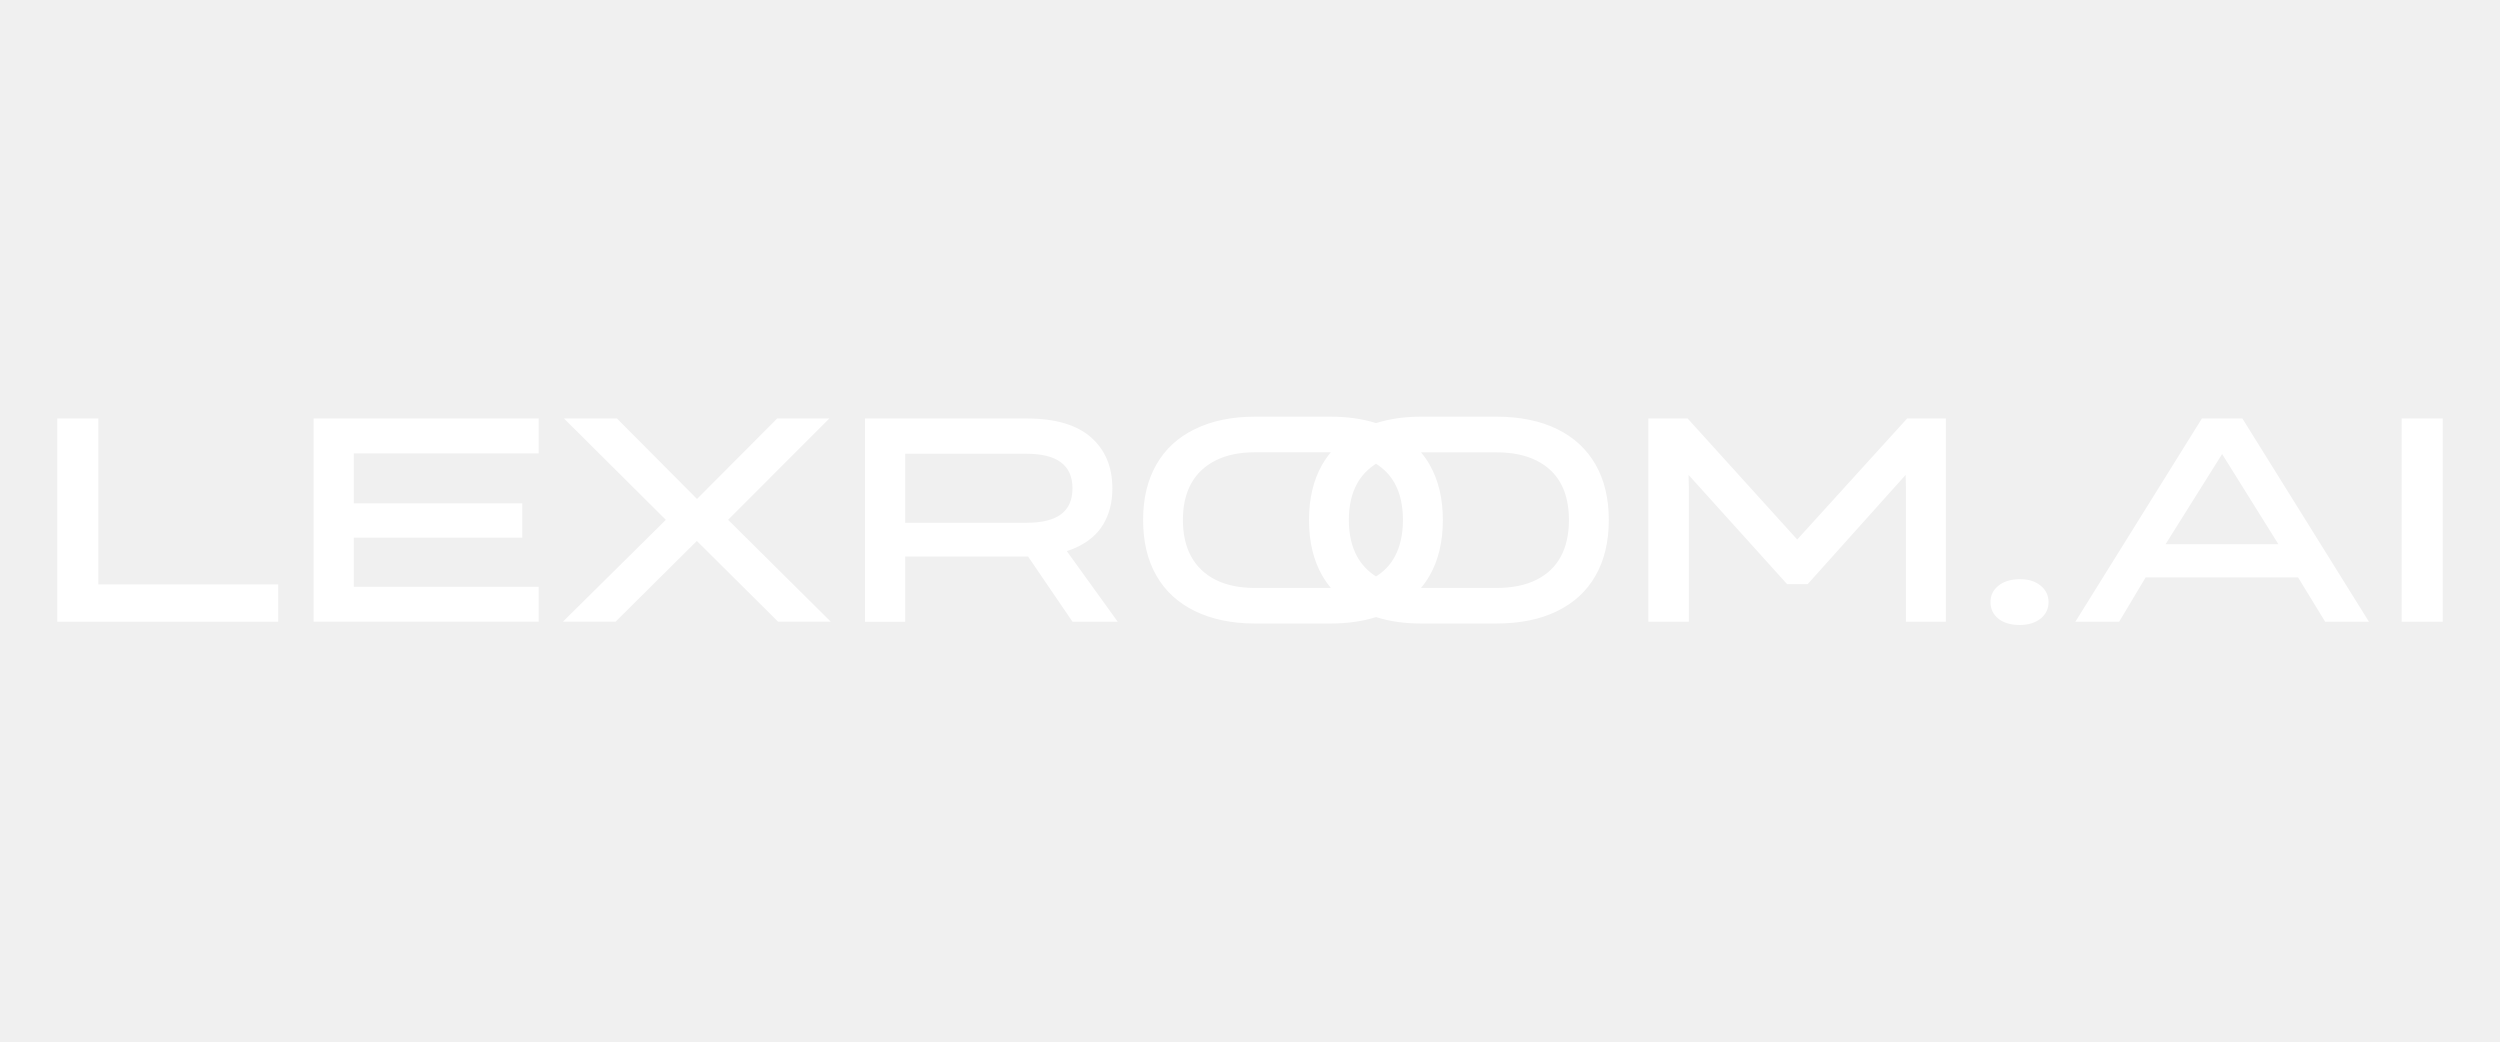
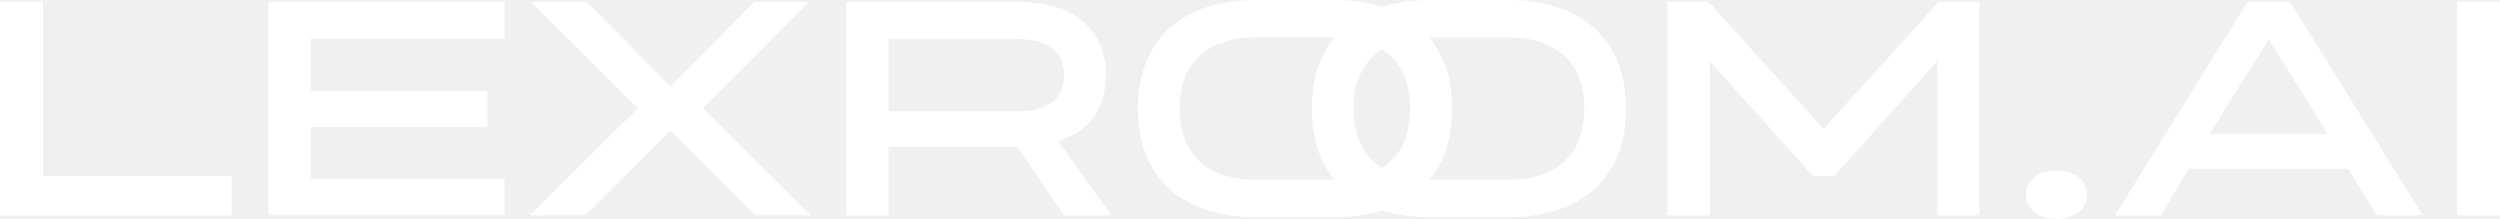
- <svg xmlns="http://www.w3.org/2000/svg" width="240" height="100" viewBox="0 0 240 100" fill="none">
-   <path fill-rule="evenodd" clip-rule="evenodd" d="M149.476 41.187C151.095 41.98 152.326 43.118 153.175 44.601C154.022 46.083 154.444 47.85 154.444 49.902V49.929C154.444 51.997 154.022 53.775 153.175 55.257C152.331 56.745 151.095 57.883 149.476 58.671C147.857 59.464 145.916 59.858 143.648 59.858H136.416C134.825 59.858 133.389 59.65 132.103 59.24C130.805 59.65 129.347 59.858 127.716 59.858H120.485C118.273 59.858 116.354 59.459 114.724 58.671C113.094 57.878 111.857 56.74 111.009 55.257C110.16 53.775 109.739 51.997 109.739 49.929V49.902C109.739 47.856 110.16 46.083 111.009 44.601C111.857 43.113 113.094 41.975 114.724 41.187C116.354 40.394 118.273 40 120.485 40H127.716C129.347 40 130.805 40.208 132.103 40.618C133.389 40.208 134.825 40 136.416 40H143.648C145.911 40 147.857 40.399 149.476 41.187ZM129.491 49.929C129.491 51.286 129.751 52.445 130.278 53.414C130.711 54.207 131.32 54.842 132.097 55.339C132.879 54.847 133.489 54.207 133.91 53.414C134.426 52.445 134.682 51.28 134.682 49.929V49.902C134.682 48.55 134.426 47.391 133.91 46.433C133.489 45.646 132.879 45.017 132.097 44.519C131.32 45.017 130.705 45.646 130.278 46.433C129.751 47.391 129.491 48.55 129.491 49.902V49.929ZM116.692 55.657C117.729 56.182 118.994 56.444 120.48 56.444V56.439H127.711H127.761C127.456 56.072 127.178 55.678 126.934 55.257C126.086 53.775 125.665 51.997 125.665 49.929V49.902C125.665 47.856 126.086 46.083 126.934 44.601C127.178 44.179 127.456 43.786 127.761 43.419H127.711H120.48C118.994 43.419 117.729 43.682 116.692 44.207C115.65 44.732 114.868 45.476 114.347 46.433C113.82 47.391 113.559 48.55 113.559 49.902V49.929C113.559 51.286 113.82 52.445 114.347 53.414C114.874 54.382 115.655 55.131 116.692 55.657ZM149.847 53.414C150.363 52.445 150.618 51.28 150.618 49.929V49.907C150.618 48.556 150.363 47.396 149.847 46.439C149.332 45.481 148.55 44.737 147.502 44.212C146.454 43.687 145.167 43.425 143.643 43.425H136.416C136.722 43.791 136.999 44.179 137.242 44.606C138.091 46.089 138.513 47.856 138.513 49.907V49.934C138.513 52.002 138.091 53.78 137.242 55.263C136.999 55.684 136.722 56.078 136.416 56.444H143.643C145.167 56.444 146.454 56.182 147.502 55.657C148.55 55.131 149.332 54.382 149.847 53.414ZM9.443 56.105H26.705V59.688H5.5V40.175H9.443V56.105ZM51.714 43.529H33.964V48.321H50.139V51.619H33.964V56.33H51.714V59.683H30.105V40.175H51.714V43.529ZM54.143 40.175L63.919 49.902H63.924L54.037 59.683H59.094L66.897 51.931L74.699 59.683H79.756L69.897 49.902L79.612 40.175H74.61L66.913 47.9L59.227 40.175H54.143ZM86.898 59.694V53.43H98.554C98.602 53.43 98.649 53.43 98.697 53.43L102.962 59.688H107.304L102.414 52.908C102.689 52.82 102.951 52.72 103.201 52.61C104.432 52.068 105.336 51.308 105.918 50.328C106.5 49.349 106.788 48.206 106.788 46.888C106.788 44.82 106.101 43.184 104.731 41.98C103.361 40.777 101.304 40.175 98.559 40.175H83.038V59.694H86.898ZM98.559 50.186H86.898V43.561H98.559C100.023 43.561 101.127 43.84 101.859 44.393C102.591 44.945 102.957 45.772 102.957 46.86V46.888C102.957 47.998 102.591 48.824 101.859 49.371C101.127 49.913 100.029 50.186 98.559 50.186ZM183.084 40.175H186.801V59.688H182.969V46.745L182.941 45.591L173.536 56.078H171.561L162.101 45.591L162.129 46.745V59.688H158.242V40.175H162.013L172.532 51.794L183.084 40.175ZM191.087 57.801C191.087 58.457 191.342 58.988 191.846 59.393H191.841C192.345 59.798 193.066 60 193.887 60C194.707 60 195.374 59.798 195.889 59.393C196.405 58.988 196.66 58.441 196.66 57.801C196.66 57.161 196.405 56.636 195.9 56.22C195.395 55.81 194.769 55.602 193.915 55.602C193.061 55.602 192.373 55.81 191.858 56.22C191.342 56.636 191.087 57.145 191.087 57.801ZM223.217 59.688L220.615 55.432H205.982L203.436 59.688H199.233L211.382 40.175H215.269L227.42 59.688H223.217ZM207.895 52.243H218.725L213.323 43.589L207.895 52.243ZM234.5 40.175H230.558V59.688H234.5V40.175Z" fill="white" />
+ <svg xmlns="http://www.w3.org/2000/svg" width="240" height="21" viewBox="0 0 240 21" fill="none">
+   <g clip-path="url(#clip0_121_52)">
+     <path fill-rule="evenodd" clip-rule="evenodd" d="M150.892 1.246C152.589 2.079 153.879 3.274 154.768 4.831C155.657 6.387 156.099 8.243 156.099 10.397V10.425C156.099 12.597 155.657 14.463 154.768 16.02C153.884 17.582 152.589 18.777 150.892 19.604C149.195 20.437 147.161 20.851 144.783 20.851H137.205C135.537 20.851 134.032 20.633 132.685 20.202C131.324 20.633 129.796 20.851 128.087 20.851H120.509C118.19 20.851 116.179 20.432 114.47 19.604C112.762 18.771 111.466 17.577 110.577 16.02C109.688 14.463 109.246 12.597 109.246 10.425V10.397C109.246 8.248 109.688 6.387 110.577 4.831C111.466 3.268 112.762 2.074 114.47 1.246C116.179 0.414 118.19 0 120.509 0H128.087C129.796 0 131.324 0.218 132.685 0.649C134.032 0.218 135.537 0 137.205 0H144.783C147.155 0 149.195 0.419 150.892 1.246ZM129.947 10.425C129.947 11.85 130.22 13.068 130.772 14.084C131.225 14.917 131.864 15.584 132.678 16.106C133.497 15.589 134.137 14.917 134.578 14.084C135.119 13.068 135.387 11.844 135.387 10.425V10.397C135.387 8.978 135.119 7.76 134.578 6.755C134.137 5.928 133.497 5.267 132.678 4.745C131.864 5.267 131.219 5.928 130.772 6.755C130.22 7.76 129.947 8.978 129.947 10.397V10.425ZM116.534 16.439C117.62 16.991 118.945 17.267 120.503 17.267V17.261H128.081H128.133C127.814 16.876 127.523 16.462 127.267 16.02C126.378 14.463 125.937 12.597 125.937 10.425V10.397C125.937 8.248 126.378 6.387 127.267 4.831C127.523 4.388 127.814 3.975 128.133 3.59H128.081H120.503C118.945 3.59 117.62 3.866 116.534 4.417C115.441 4.969 114.622 5.75 114.075 6.755C113.523 7.76 113.25 8.978 113.25 10.397V10.425C113.25 11.85 113.523 13.068 114.075 14.084C114.627 15.101 115.447 15.888 116.534 16.439ZM151.281 14.084C151.822 13.068 152.089 11.844 152.089 10.425V10.402C152.089 8.984 151.822 7.766 151.281 6.761C150.741 5.756 149.921 4.974 148.823 4.423C147.725 3.871 146.376 3.596 144.778 3.596H137.205C137.525 3.981 137.816 4.388 138.071 4.836C138.96 6.393 139.403 8.248 139.403 10.402V10.431C139.403 12.602 138.96 14.469 138.071 16.026C137.816 16.468 137.525 16.882 137.205 17.267H144.778C146.376 17.267 147.725 16.991 148.823 16.439C149.921 15.888 150.741 15.101 151.281 14.084ZM4.132 16.911H22.224V20.673H0V0.184H4.132V16.911ZM48.434 3.705H29.831V8.737H46.784V12.2H29.831V17.146H48.434V20.667H25.786V0.184H48.434V3.705ZM50.979 0.184L61.225 10.397H61.231L50.869 20.667H56.169L64.346 12.528L72.523 20.667H77.823L67.49 10.397L77.672 0.184H72.43L64.363 8.294L56.308 0.184H50.979ZM85.308 20.679V14.102H97.524C97.574 14.102 97.624 14.101 97.673 14.101L102.144 20.673H106.694L101.569 13.554C101.857 13.461 102.132 13.356 102.394 13.24C103.684 12.671 104.631 11.873 105.241 10.845C105.852 9.817 106.154 8.616 106.154 7.232C106.154 5.061 105.433 3.343 103.998 2.079C102.562 0.816 100.406 0.184 97.529 0.184H81.263V20.679H85.308ZM97.529 10.695H85.308V3.739H97.529C99.064 3.739 100.22 4.032 100.987 4.613C101.754 5.193 102.138 6.06 102.138 7.203V7.232C102.138 8.398 101.754 9.265 100.987 9.84C100.22 10.408 99.069 10.695 97.529 10.695ZM186.115 0.184H190.009V20.673H185.994V7.082L185.964 5.87L176.107 16.882H174.038L164.124 5.87L164.153 7.082V20.673H160.079V0.184H164.031L175.055 12.384L186.115 0.184ZM194.502 18.691C194.502 19.38 194.769 19.937 195.297 20.363H195.292C195.821 20.788 196.576 21 197.437 21C198.296 21 198.994 20.788 199.535 20.363C200.075 19.937 200.342 19.363 200.342 18.691C200.342 18.019 200.075 17.468 199.545 17.031C199.017 16.6 198.361 16.382 197.466 16.382C196.571 16.382 195.85 16.6 195.309 17.031C194.769 17.468 194.502 18.002 194.502 18.691ZM228.175 20.673L225.448 16.204H210.112L207.444 20.673H203.039L215.772 0.184H219.846L232.579 20.673H228.175ZM212.117 12.855H223.467L217.806 3.768L212.117 12.855ZM240 0.184H235.869V20.673H240V0.184Z" fill="white" />
+   </g>
+   <defs>
+     <clipPath id="clip0_121_52">
+       <rect width="240" height="21" fill="white" />
+     </clipPath>
+   </defs>
</svg>
